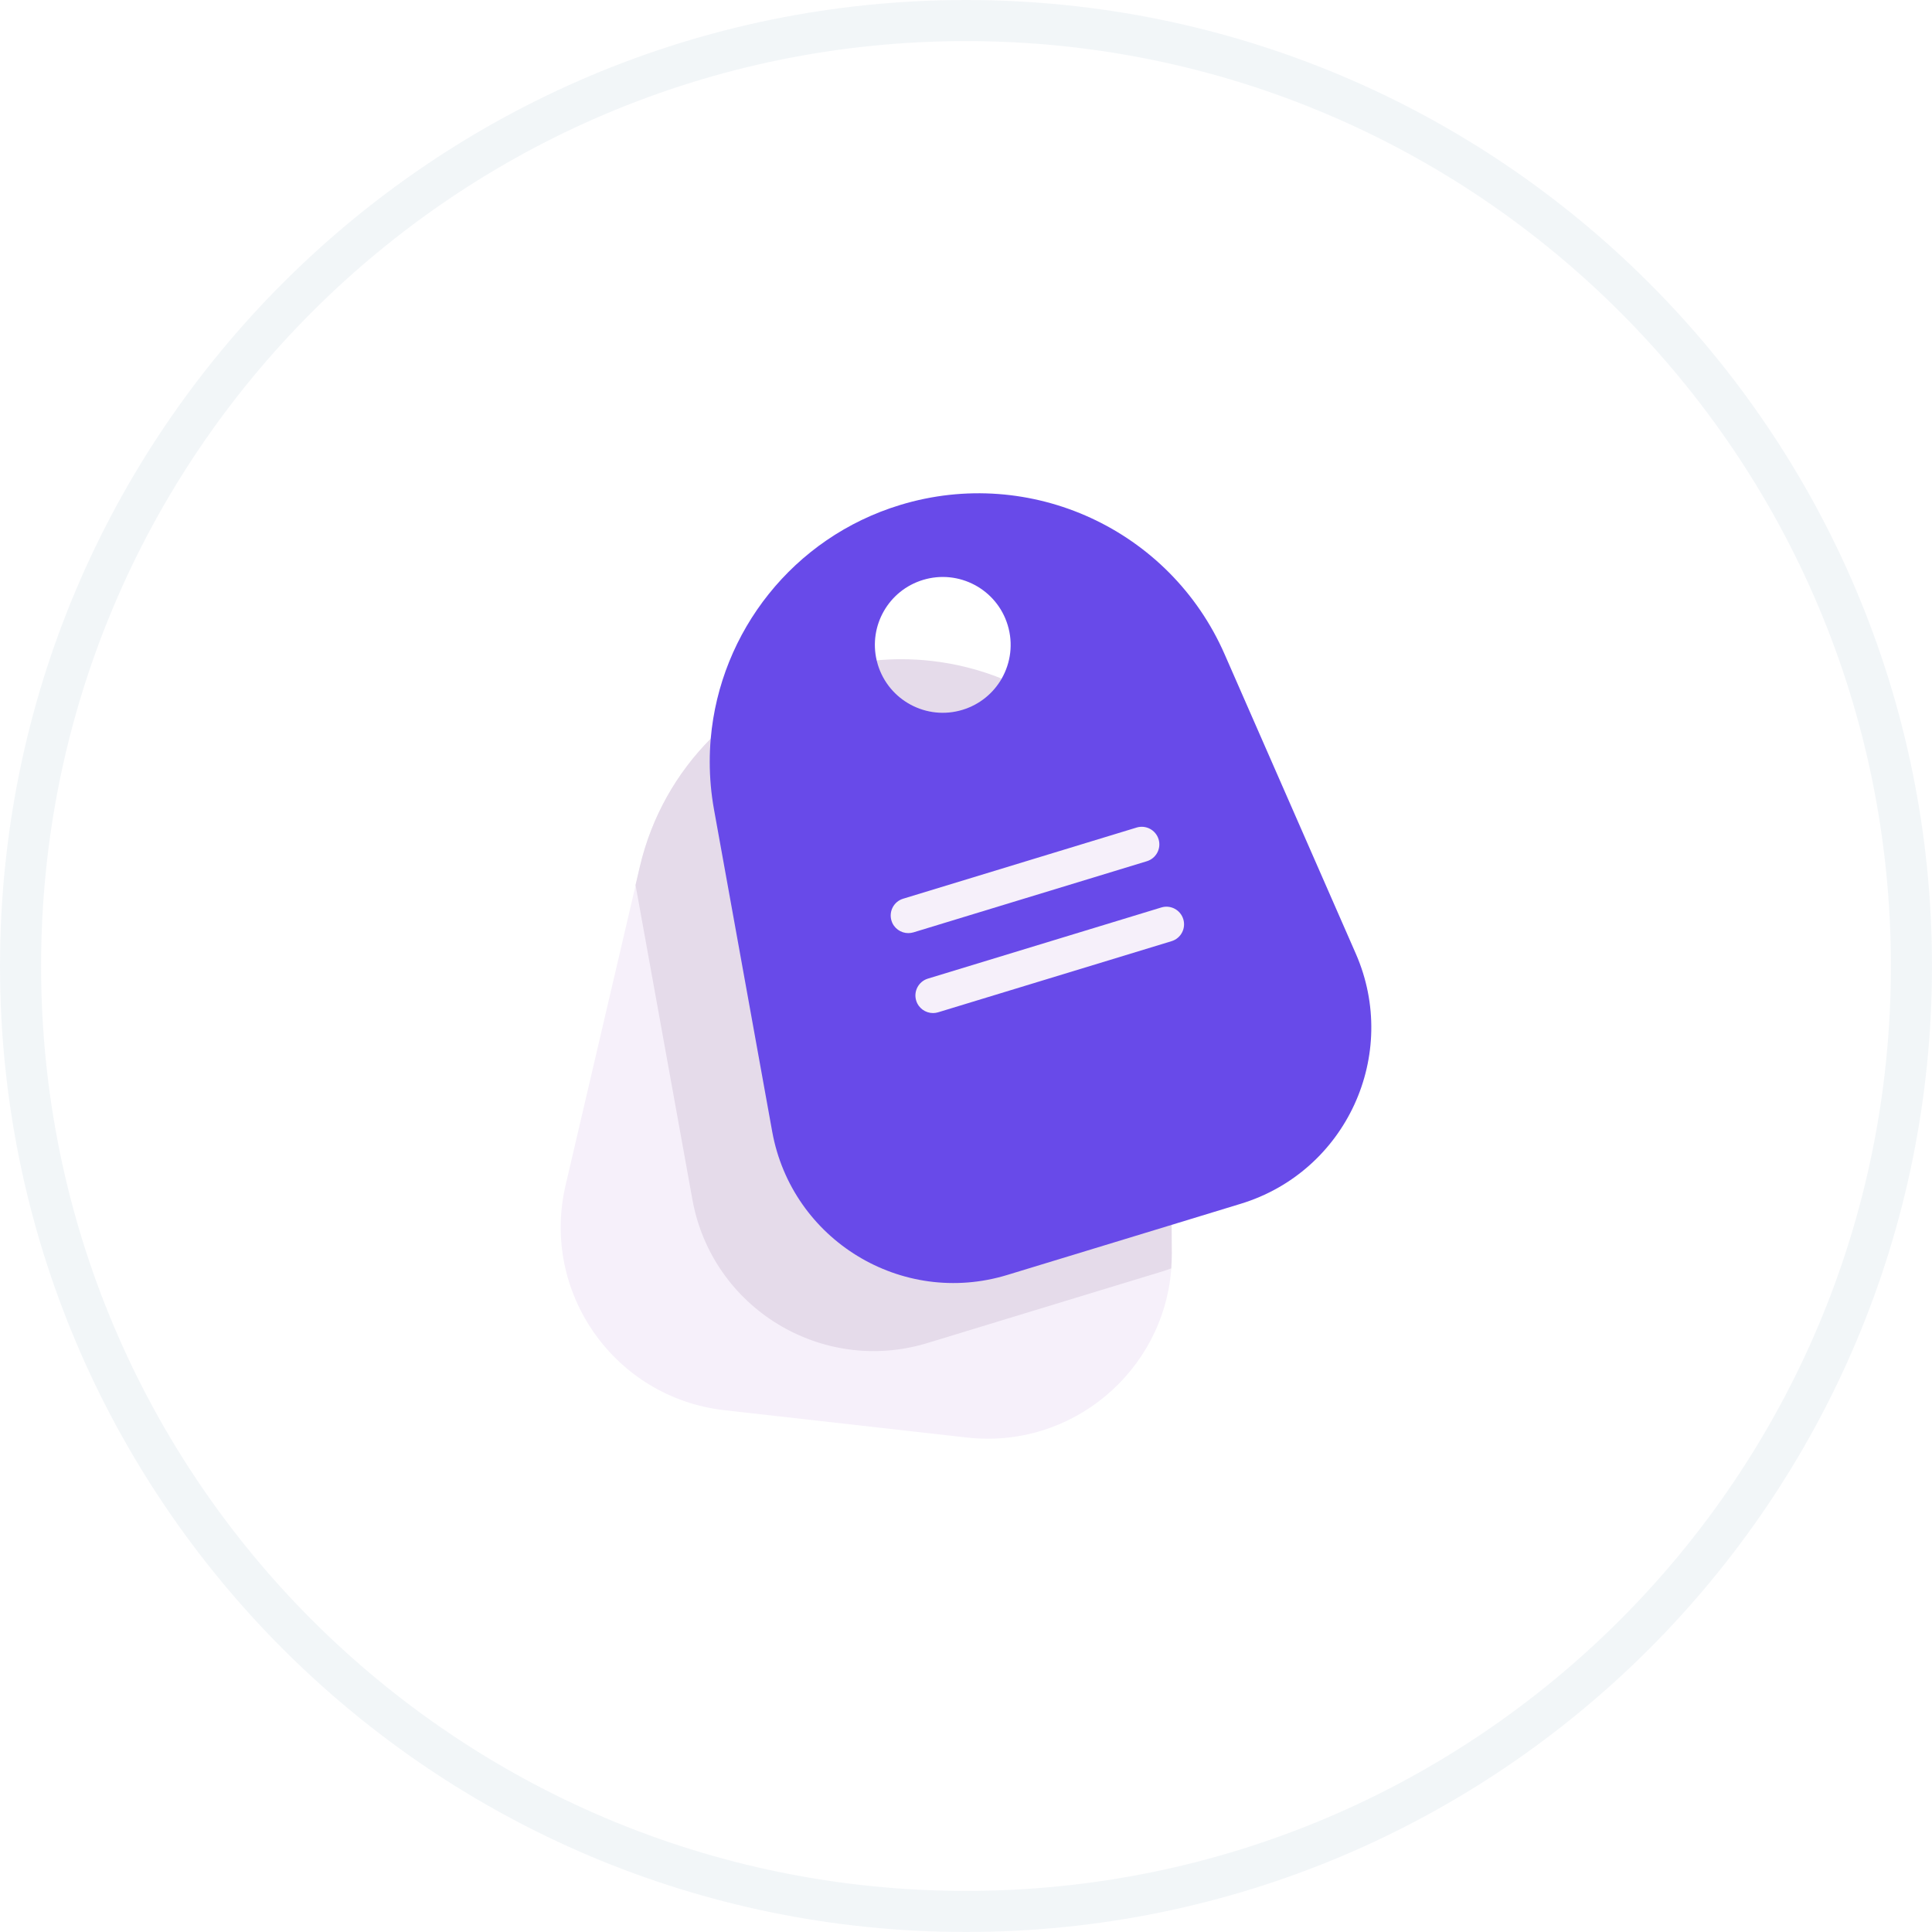
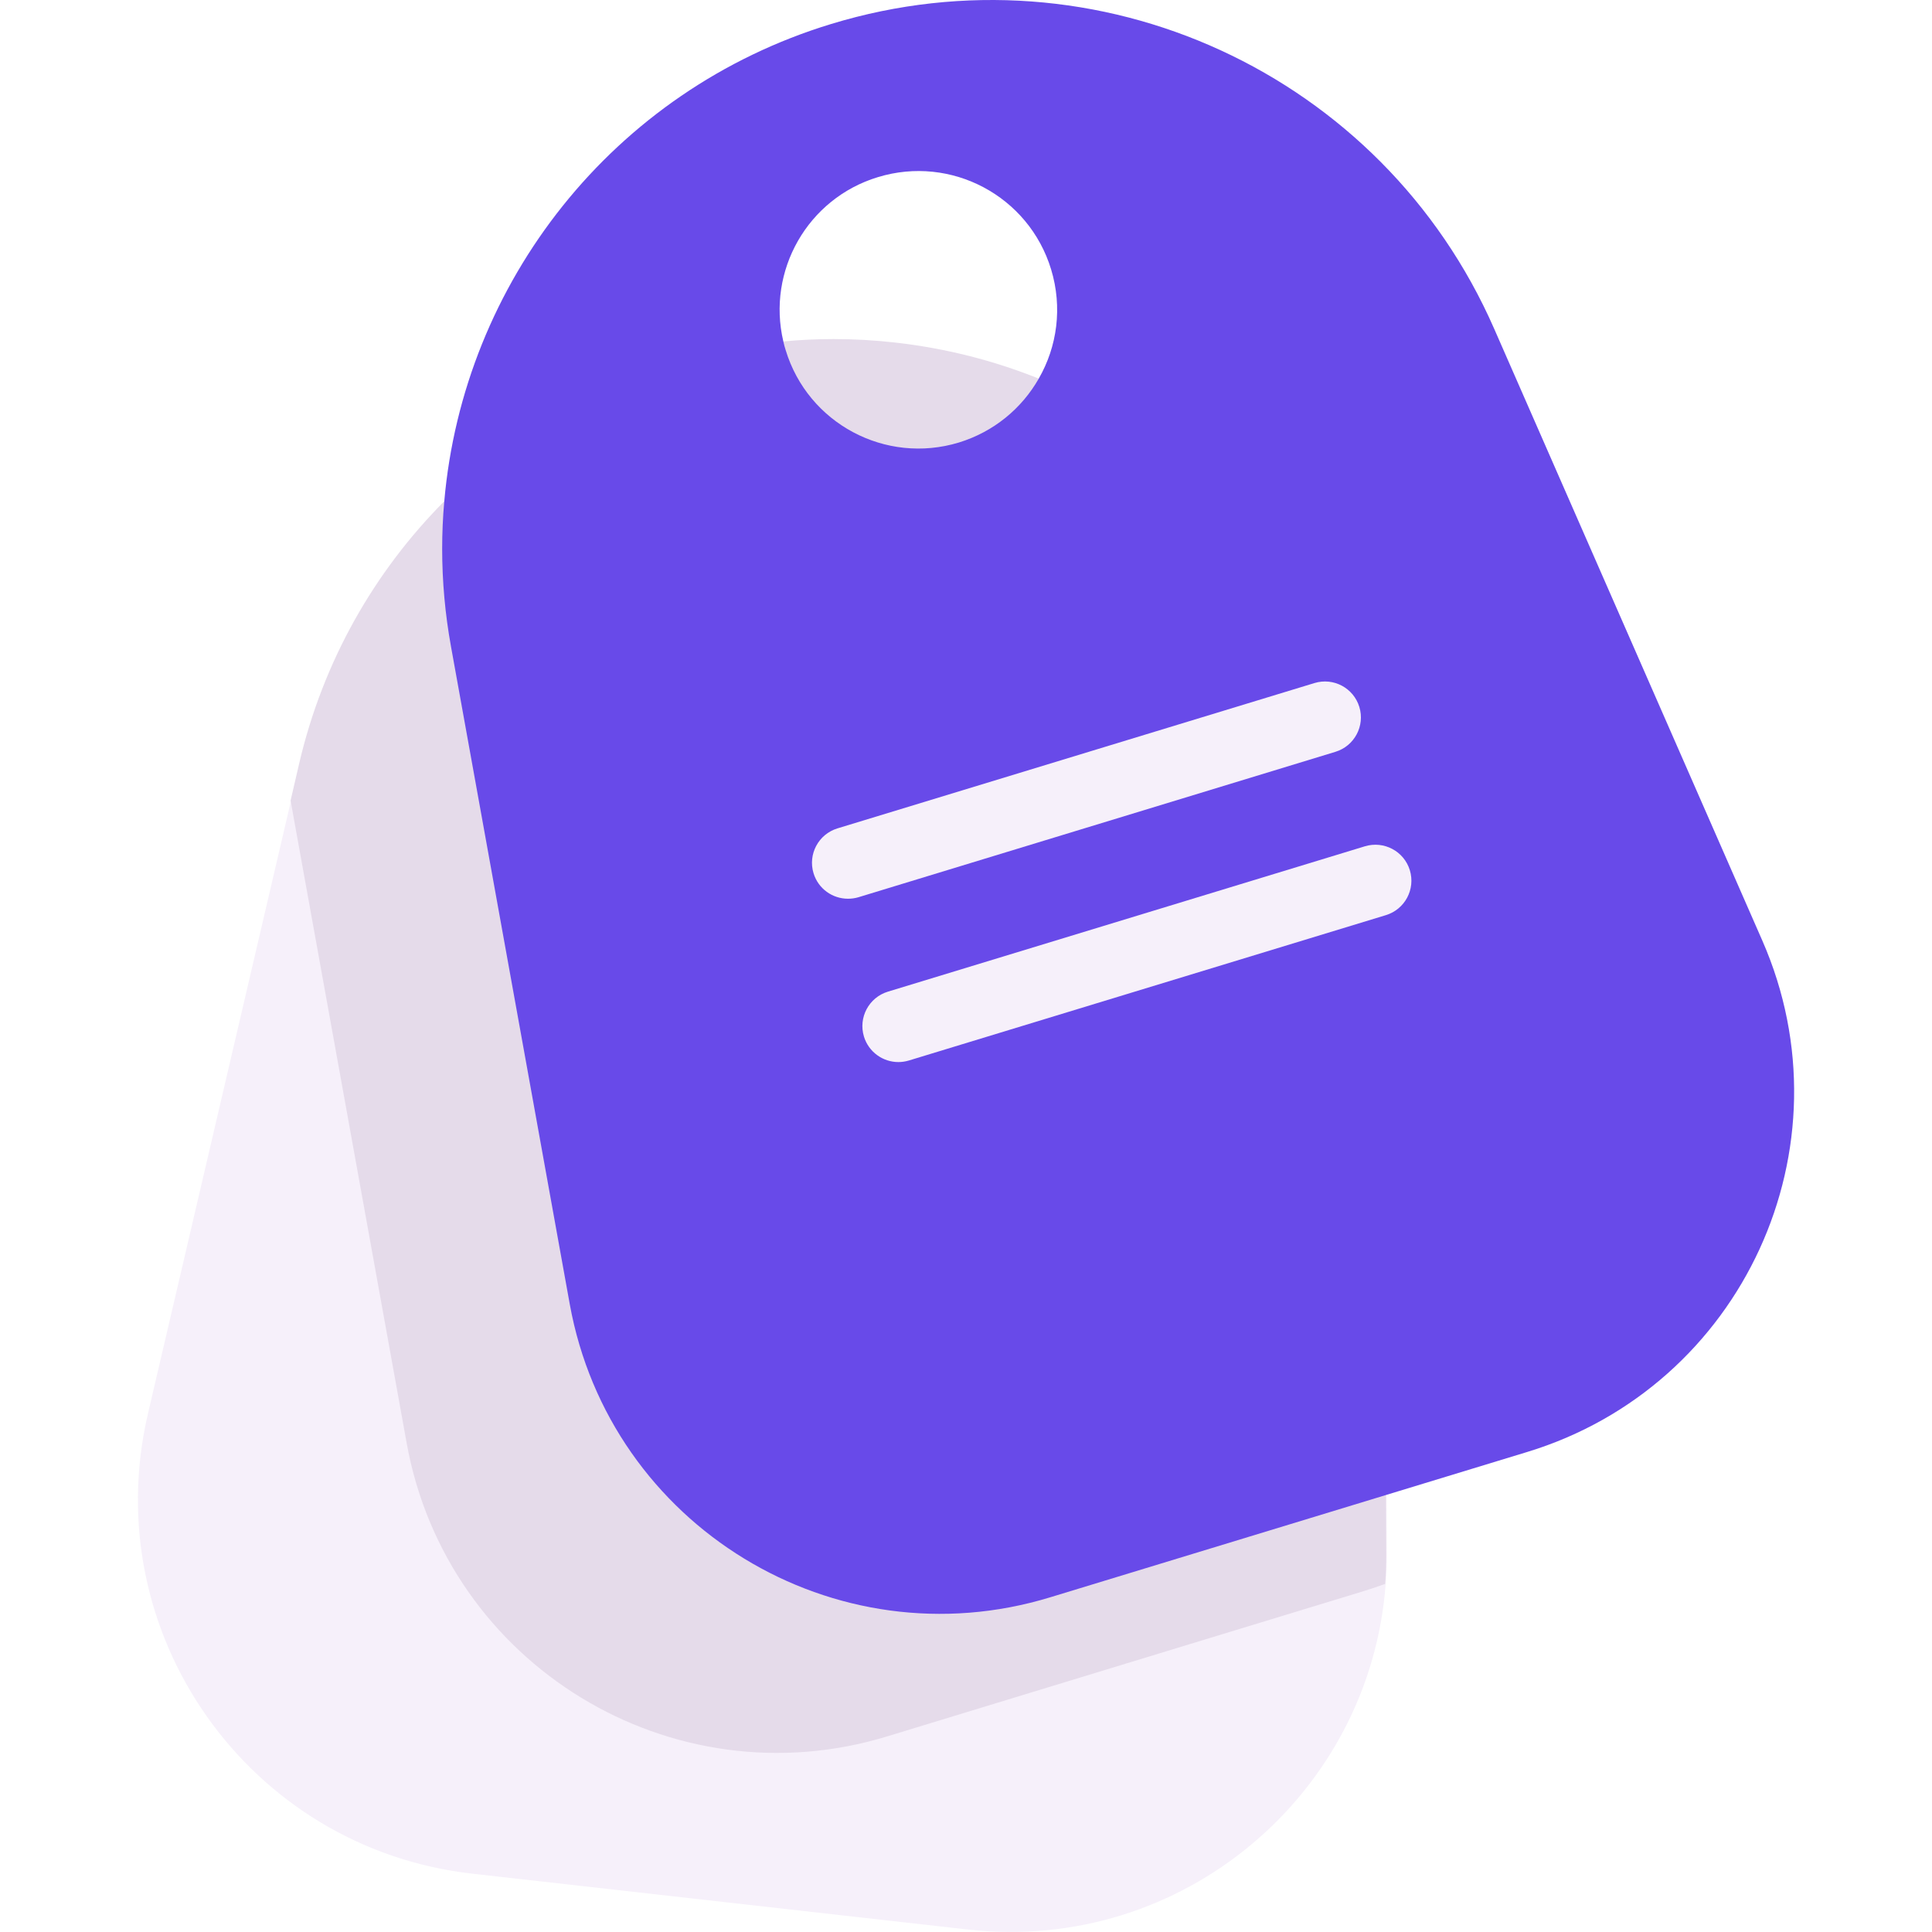
- <svg xmlns="http://www.w3.org/2000/svg" width="47" height="47" viewBox="0 0 47 47" fill="none">
-   <circle opacity="0.5" cx="23.5" cy="23.5" r="23" stroke="#E6EDF2" />
-   <path d="M28.508 30.494C28.508 30.616 28.504 30.736 28.495 30.856C28.308 33.363 26.068 35.258 23.523 34.971L17.623 34.306C14.957 34.005 13.149 31.446 13.759 28.833L15.464 21.53L15.567 21.088C15.851 19.869 16.463 18.803 17.293 17.969C17.276 18.155 18.934 18.016 18.934 18.205C18.934 18.59 19.206 18.214 19.277 18.605L21.973 21.862C22.451 24.503 22.305 27.723 24.872 26.941L28.504 29.798L28.508 30.494Z" fill="#F6F0FA" />
-   <path d="M28.501 29.798L24.755 28.425C22.188 29.207 23.12 24.728 22.643 22.088L19.046 19.119C18.975 18.728 19.674 18.876 19.674 18.491C19.674 18.301 17.274 18.155 17.29 17.969C16.461 18.803 15.849 19.869 15.564 21.088L15.461 21.53L16.844 29.181C17.321 31.822 19.995 33.454 22.562 32.672L26.56 31.453L28.241 30.941C28.326 30.915 28.41 30.887 28.492 30.856C28.501 30.736 28.505 30.616 28.505 30.494L28.501 29.798Z" fill="#E5DBEA" />
-   <path d="M21.923 16.037C21.722 16.037 21.523 16.046 21.327 16.064C21.334 16.099 19.72 17.2 19.73 17.234C19.997 18.107 21.313 20.584 22.186 20.317C22.605 20.19 24.166 16.86 24.367 16.508C23.832 16.293 23.259 16.146 22.661 16.078C22.413 16.05 22.166 16.037 21.923 16.037Z" fill="#E5DBEA" />
-   <path d="M17.29 17.969C17.274 18.156 17.266 18.343 17.266 18.533C17.266 18.919 17.3 19.309 17.371 19.7L18.785 27.526C19.262 30.166 21.937 31.799 24.504 31.016L28.501 29.798L30.182 29.285C32.749 28.503 34.058 25.656 32.982 23.198L29.791 15.915C28.46 12.878 25.068 11.319 21.897 12.285C19.294 13.078 17.516 15.37 17.29 17.969ZM21.327 16.065C21.129 15.224 21.615 14.363 22.453 14.108C23.326 13.842 24.249 14.334 24.514 15.206C24.653 15.66 24.586 16.127 24.368 16.509C24.167 16.861 23.835 17.14 23.416 17.268C22.544 17.534 21.621 17.042 21.355 16.169C21.344 16.134 21.335 16.1 21.327 16.065Z" fill="#684AE9" />
-   <path d="M22.096 22.7C21.913 22.7 21.743 22.582 21.687 22.397C21.618 22.171 21.745 21.931 21.971 21.863L27.65 20.132C27.877 20.063 28.116 20.191 28.185 20.417C28.254 20.643 28.126 20.882 27.9 20.951L22.221 22.682C22.18 22.694 22.137 22.7 22.096 22.7Z" fill="#F6F0FA" />
-   <path d="M22.698 24.645C22.514 24.645 22.344 24.526 22.288 24.341C22.219 24.115 22.347 23.876 22.573 23.807L28.252 22.076C28.478 22.007 28.717 22.135 28.786 22.361C28.855 22.587 28.728 22.827 28.501 22.896L22.823 24.626C22.781 24.639 22.739 24.645 22.698 24.645Z" fill="#F6F0FA" />
+ <svg xmlns="http://www.w3.org/2000/svg" width="22" height="22" viewBox="0 0 22 22" fill="none">
+   <path d="M15.791 17.689C15.791 17.806 15.788 17.921 15.779 18.036C15.6 20.434 13.458 22.246 11.023 21.972L5.38 21.336C2.83 21.049 1.101 18.6 1.684 16.101L3.314 9.116L3.413 8.693C3.685 7.526 4.27 6.507 5.064 5.709C5.048 5.888 6.634 5.754 6.634 5.935C6.634 6.304 6.894 5.943 6.962 6.317L9.541 9.433C9.997 11.959 9.858 15.039 12.314 14.291L15.788 17.024L15.791 17.689Z" fill="#F6F0FA" />
+   <path d="M15.782 17.024L12.199 15.711C9.744 16.459 10.635 12.175 10.178 9.649L6.738 6.809C6.67 6.435 7.338 6.577 7.338 6.208C7.338 6.027 5.043 5.888 5.058 5.709C4.265 6.507 3.679 7.526 3.407 8.693L3.309 9.116L4.631 16.434C5.088 18.96 7.646 20.521 10.101 19.773L13.925 18.607L15.533 18.117C15.614 18.092 15.695 18.065 15.773 18.036C15.782 17.921 15.786 17.806 15.785 17.689L15.782 17.024Z" fill="#E5DBEA" />
+   <path d="M9.492 3.861C9.3 3.861 9.11 3.87 8.921 3.888C8.929 3.921 7.384 4.973 7.395 5.007C7.649 5.842 8.908 8.21 9.743 7.956C10.144 7.833 11.638 4.649 11.83 4.312C11.318 4.106 10.77 3.966 10.197 3.901C9.961 3.874 9.725 3.861 9.492 3.861Z" fill="#E5DBEA" />
+   <path d="M5.059 5.709C5.043 5.888 5.035 6.068 5.035 6.249C5.035 6.618 5.068 6.991 5.136 7.365L6.488 14.851C6.945 17.376 9.503 18.938 11.958 18.189L15.782 17.024L17.39 16.534C19.846 15.786 21.098 13.062 20.068 10.711L17.015 3.745C15.743 0.84 12.498 -0.652 9.465 0.273C6.975 1.031 5.275 3.223 5.059 5.709ZM8.92 3.888C8.73 3.084 9.196 2.26 9.997 2.017C10.832 1.762 11.715 2.232 11.969 3.067C12.101 3.501 12.038 3.948 11.828 4.312C11.636 4.649 11.319 4.916 10.919 5.039C10.084 5.293 9.201 4.823 8.947 3.988C8.936 3.955 8.927 3.921 8.92 3.888Z" fill="#684AE9" />
+   <path d="M9.656 10.234C9.48 10.234 9.318 10.121 9.264 9.944C9.198 9.728 9.32 9.499 9.536 9.433L14.968 7.778C15.185 7.712 15.413 7.834 15.479 8.05C15.545 8.266 15.423 8.495 15.207 8.561L9.775 10.217C9.735 10.229 9.695 10.234 9.656 10.234Z" fill="#F6F0FA" />
+   <path d="M10.23 12.094C10.054 12.094 9.892 11.98 9.838 11.804C9.772 11.587 9.894 11.358 10.111 11.292L15.542 9.637C15.759 9.571 15.988 9.693 16.054 9.909C16.12 10.126 15.998 10.355 15.781 10.421L10.35 12.076C10.31 12.088 10.269 12.094 10.23 12.094Z" fill="#F6F0FA" />
</svg>
